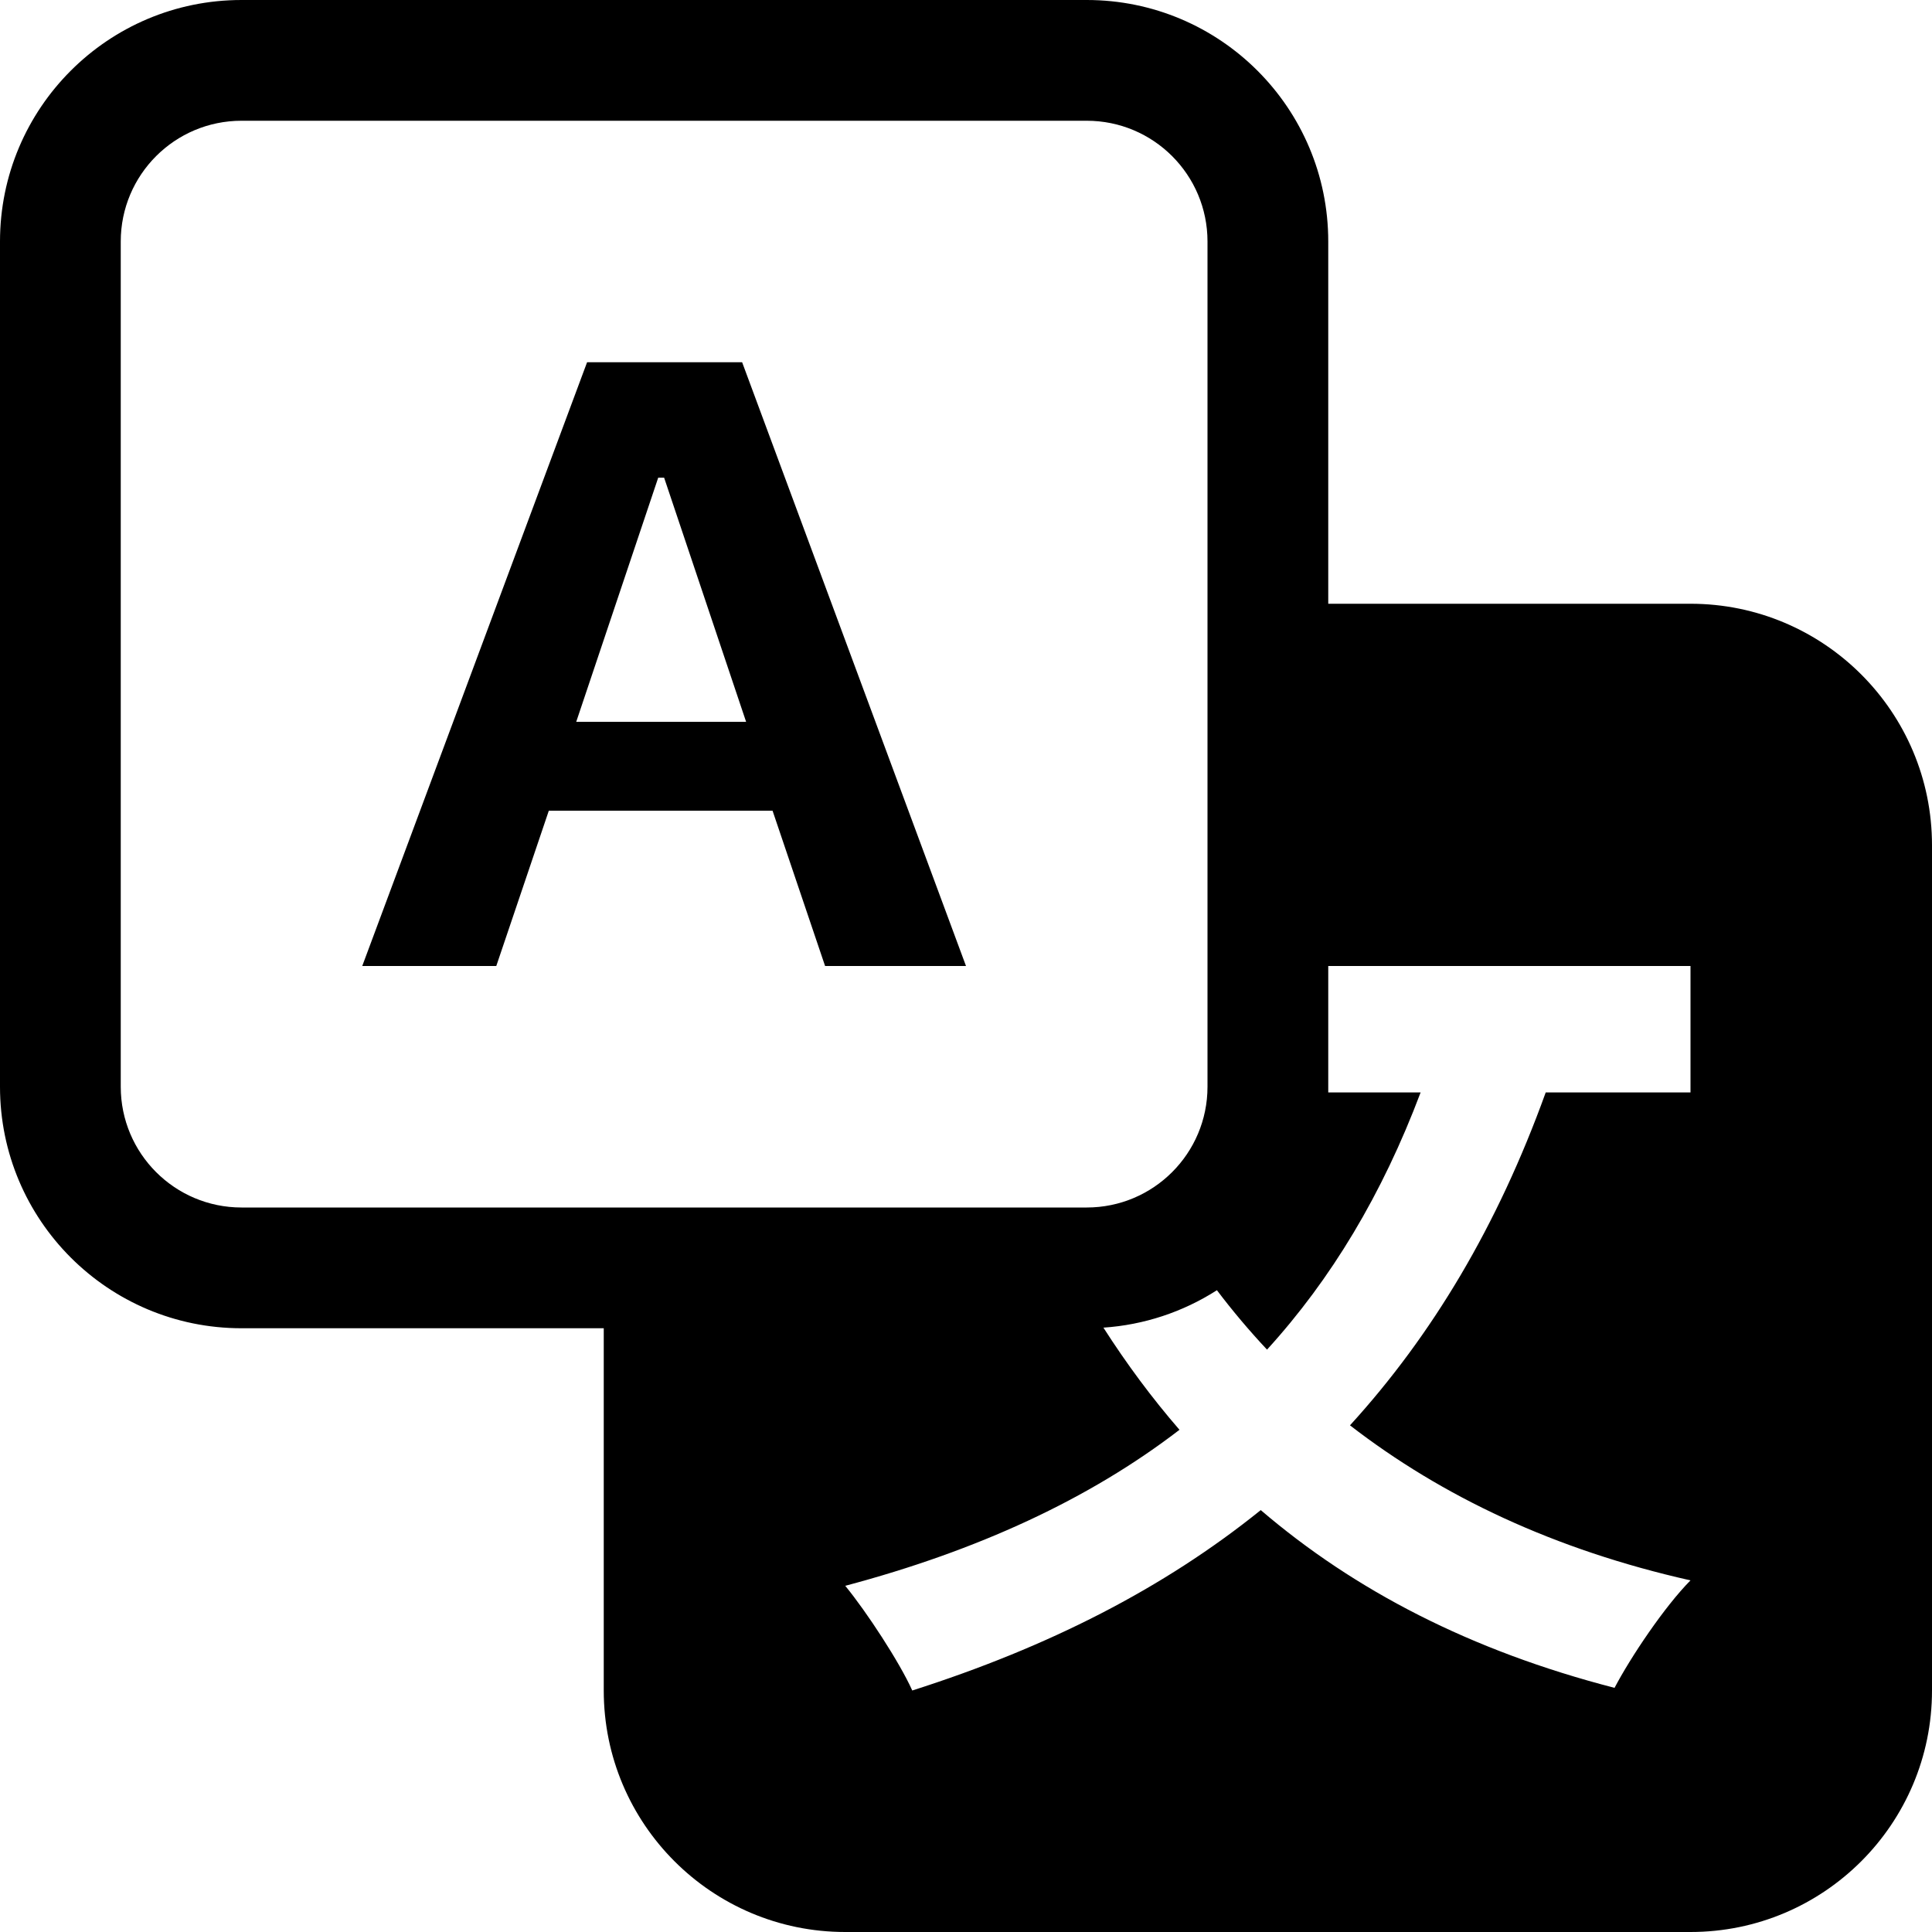
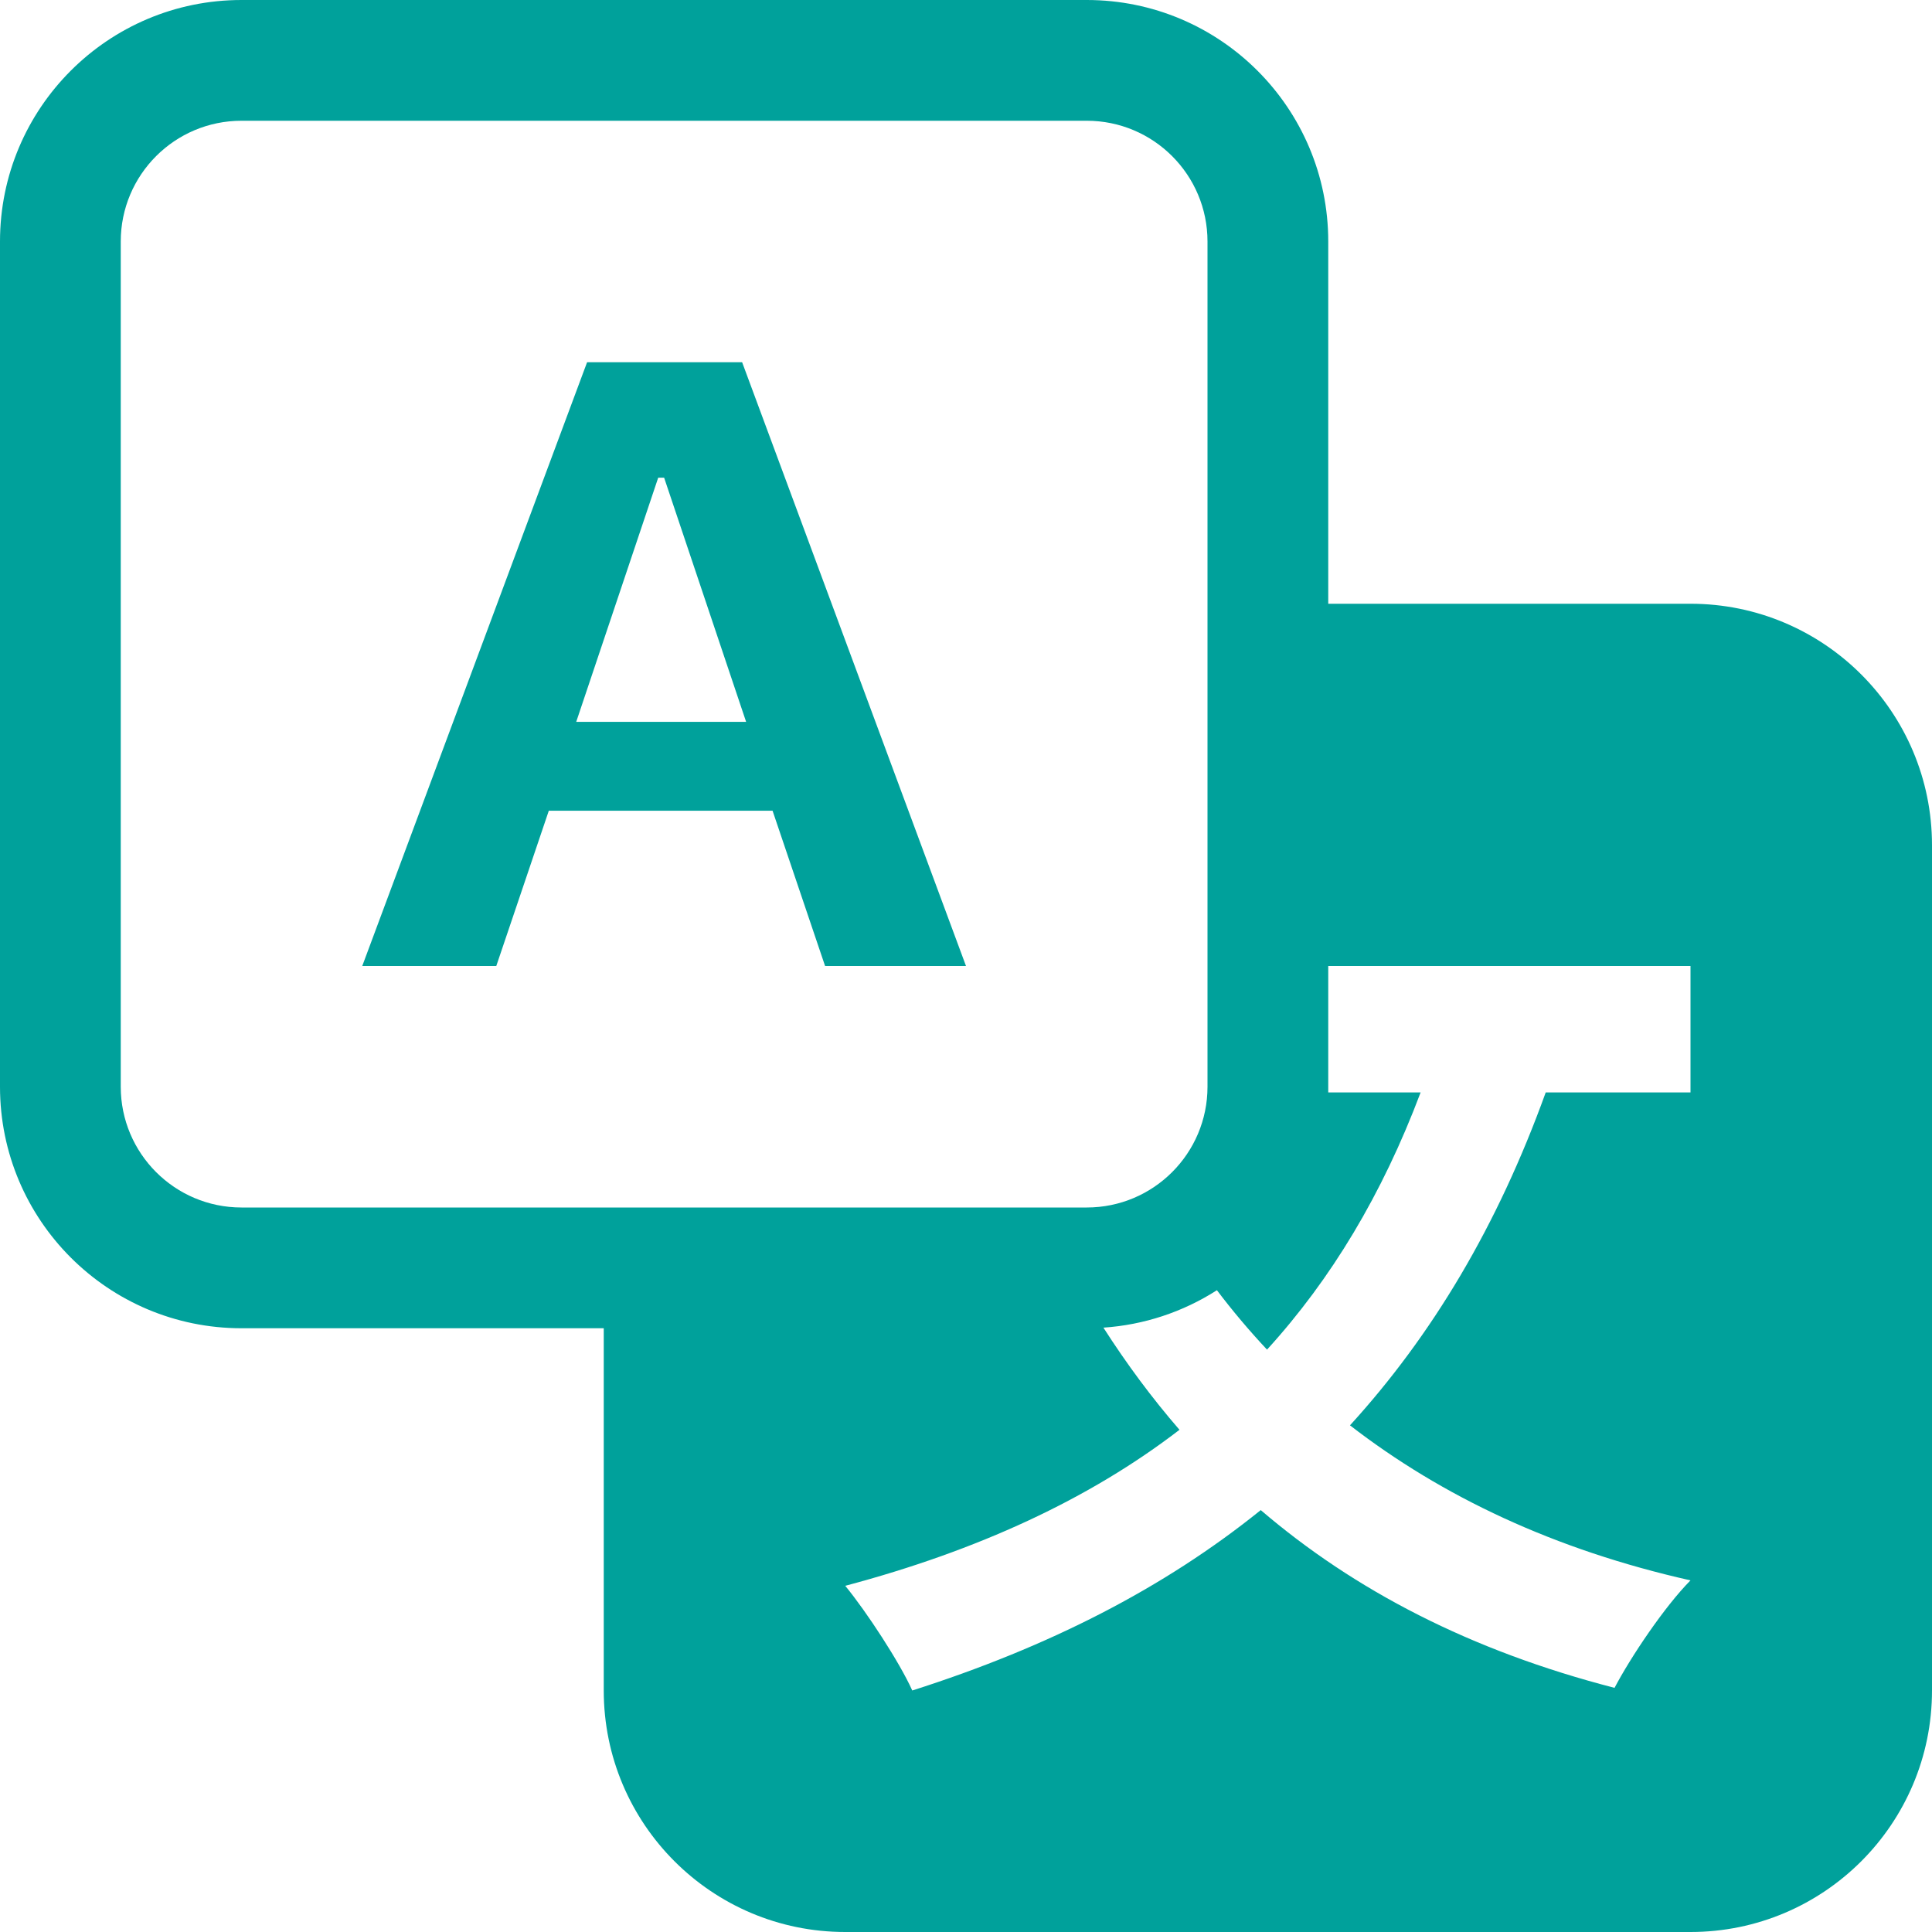
- <svg xmlns="http://www.w3.org/2000/svg" width="800px" height="800px" viewBox="0 0 16 16" fill="#000000" class="bi bi-translate">
+ <svg xmlns="http://www.w3.org/2000/svg" width="800px" height="800px" viewBox="0 0 16 16" fill="#00A19B" class="bi bi-translate">
  <g id="SVGRepo_bgCarrier" stroke-width="0" />
  <g id="SVGRepo_tracerCarrier" stroke-linecap="round" stroke-linejoin="round" />
  <g id="SVGRepo_iconCarrier">
    <path d="M4.545 6.714 4.11 8H3l1.862-5h1.284L8 8H6.833l-.435-1.286H4.545zm1.634-.736L5.5 3.956h-.049l-.679 2.022H6.18z" />
    <path d="M0 2a2 2 0 0 1 2-2h7a2 2 0 0 1 2 2v3h3a2 2 0 0 1 2 2v7a2 2 0 0 1-2 2H7a2 2 0 0 1-2-2v-3H2a2 2 0 0 1-2-2V2zm2-1a1 1 0 0 0-1 1v7a1 1 0 0 0 1 1h7a1 1 0 0 0 1-1V2a1 1 0 0 0-1-1H2zm7.138 9.995c.193.301.402.583.63.846-.748.575-1.673 1.001-2.768 1.292.178.217.451.635.555.867 1.125-.359 2.08-.844 2.886-1.494.777.665 1.739 1.165 2.93 1.472.133-.254.414-.673.629-.89-1.125-.253-2.057-.694-2.82-1.284.681-.747 1.222-1.651 1.621-2.757H14V8h-3v1.047h.765c-.318.844-.74 1.546-1.272 2.13a6.066 6.066 0 0 1-.415-.492 1.988 1.988 0 0 1-.94.31z" />
  </g>
</svg>
